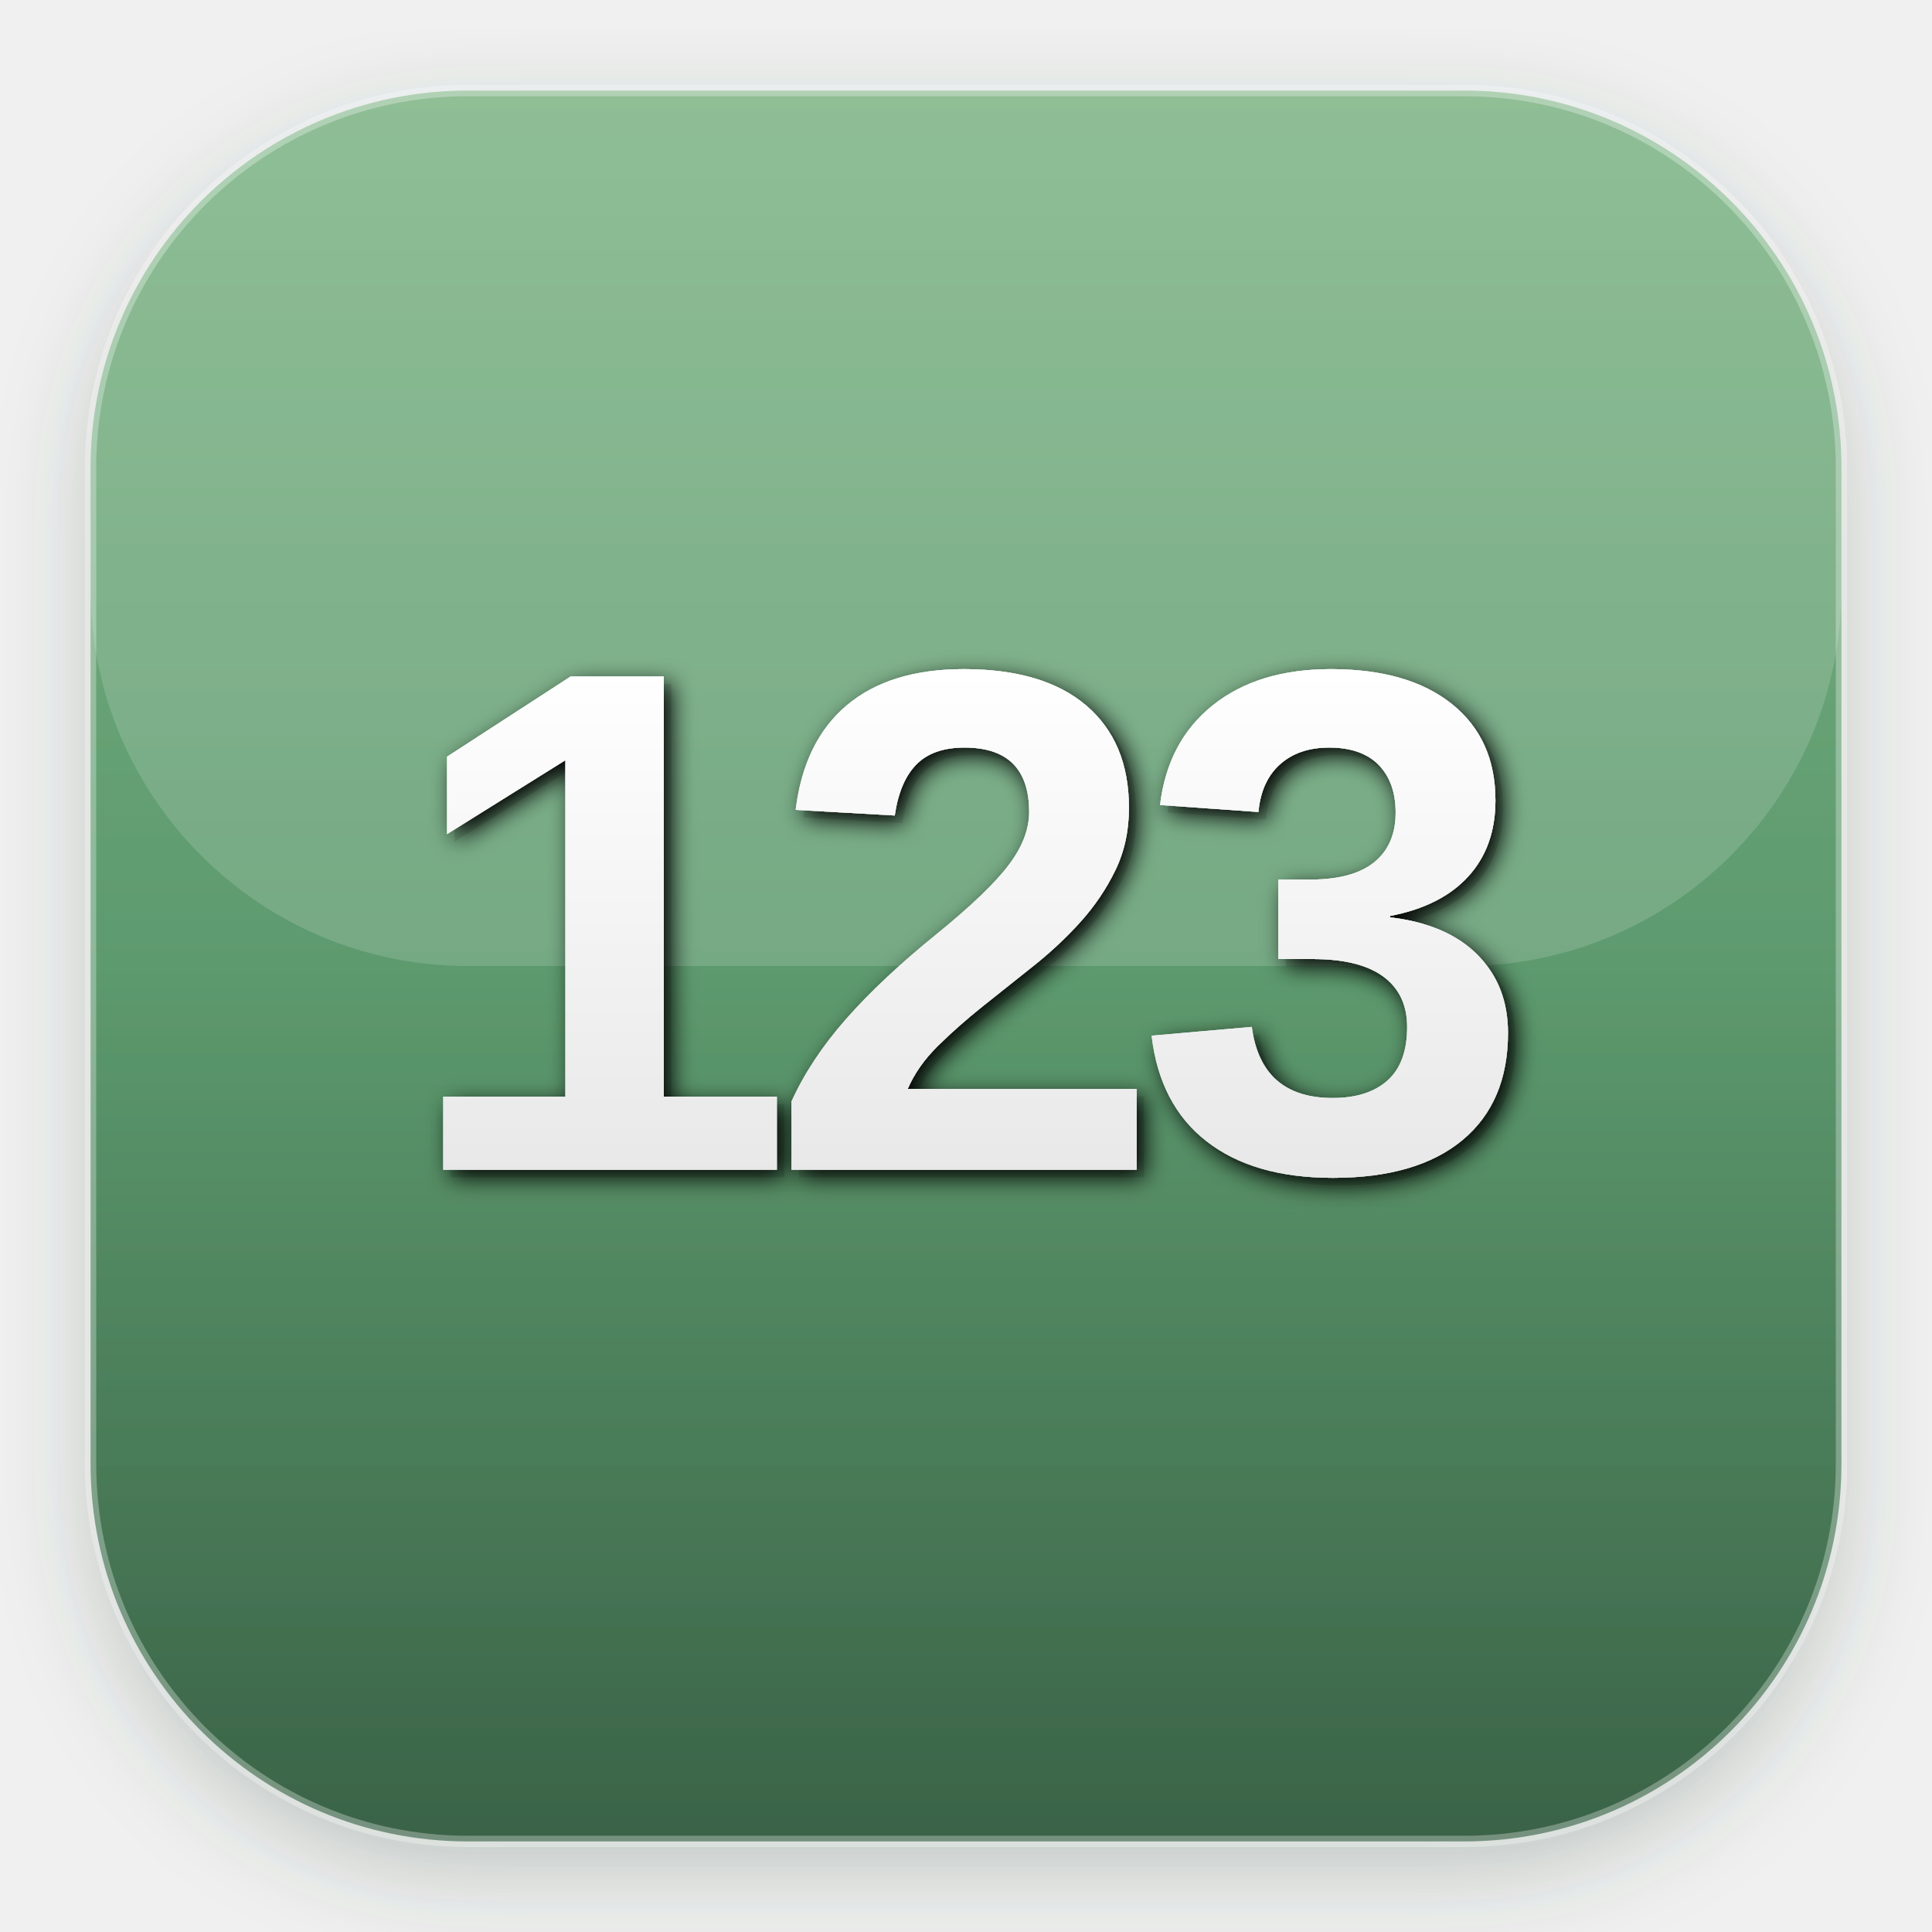
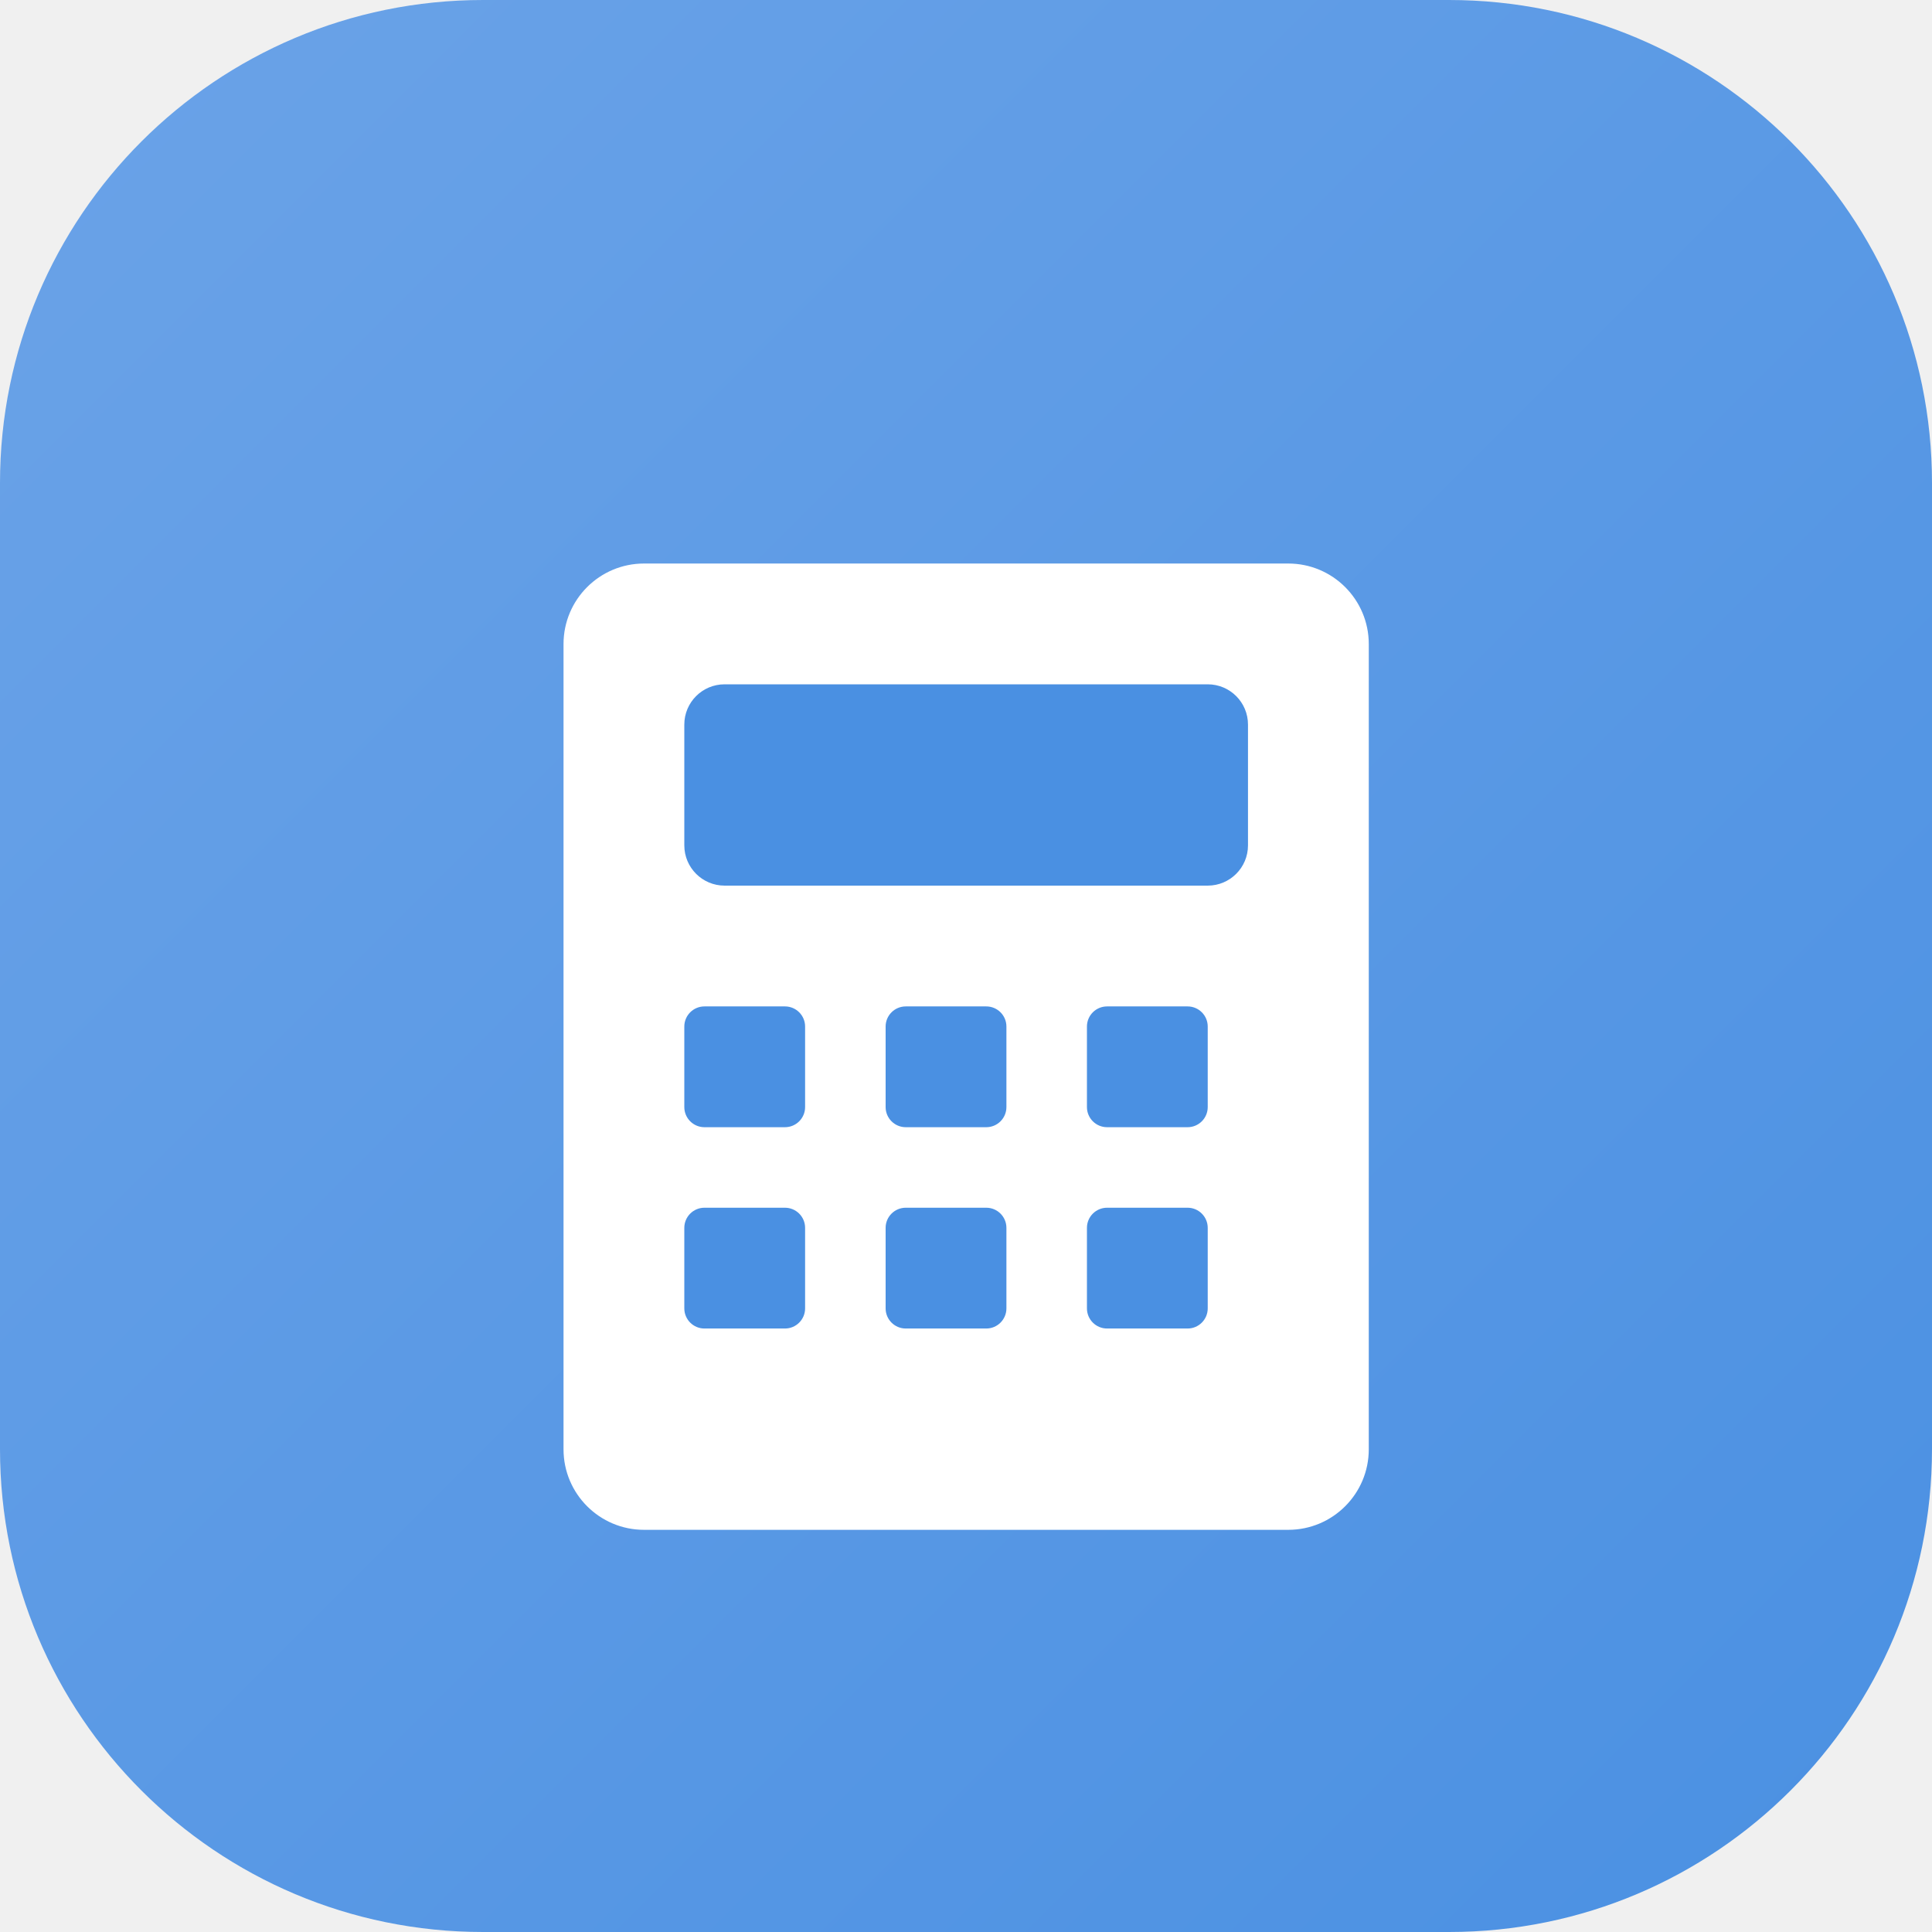
<svg xmlns="http://www.w3.org/2000/svg" viewBox="0 0 512 512">
  <defs>
-     <linearGradient id="clayBg" x1="0%" y1="0%" x2="0%" y2="100%">
-       <stop offset="0%" style="stop-color:#7BB383" />
-       <stop offset="50%" style="stop-color:#5D9A6E" />
-       <stop offset="100%" style="stop-color:#3A6347" />
+     <linearGradient id="bgGradient" x1="0%" y1="0%" x2="100%" y2="100%">
+       <stop offset="0%" style="stop-color:#6BA3E8" />
+       <stop offset="100%" style="stop-color:#4A90E2" />
    </linearGradient>
-     <linearGradient id="numberHighlight" x1="0%" y1="0%" x2="0%" y2="100%">
-       <stop offset="0%" style="stop-color:#FFFFFF" />
-       <stop offset="100%" style="stop-color:#E8E8E8" />
-     </linearGradient>
-     <filter id="innerShadow" x="-20%" y="-20%" width="140%" height="140%">
-       <feGaussianBlur in="SourceAlpha" stdDeviation="3" result="blur" />
-       <feOffset dx="2" dy="2" result="offsetBlur" />
-       <feComposite in="SourceGraphic" in2="offsetBlur" operator="over" />
-     </filter>
-     <filter id="clayShadow" x="-20%" y="-20%" width="140%" height="140%">
-       <feDropShadow dx="0" dy="8" stdDeviation="12" flood-color="#2F4F39" flood-opacity="0.25" />
-     </filter>
  </defs>
-   <rect x="24" y="24" width="464" height="464" rx="100" fill="url(#clayBg)" filter="url(#clayShadow)" />
-   <rect x="24" y="24" width="464" height="232" rx="100" fill="rgba(255,255,255,0.15)" />
-   <rect x="24" y="24" width="464" height="464" rx="100" fill="none" stroke="rgba(255,255,255,0.3)" stroke-width="3" />
-   <text x="256" y="310" font-family="Arial Rounded MT Bold, Arial, sans-serif" font-size="190" font-weight="900" fill="url(#numberHighlight)" text-anchor="middle" filter="url(#innerShadow)" letter-spacing="-8">123</text>
-   <text x="258" y="312" font-family="Arial Rounded MT Bold, Arial, sans-serif" font-size="190" font-weight="900" fill="rgba(0,0,0,0.1)" text-anchor="middle" letter-spacing="-8">123</text>
-   <text x="256" y="310" font-family="Arial Rounded MT Bold, Arial, sans-serif" font-size="190" font-weight="900" fill="url(#numberHighlight)" text-anchor="middle" letter-spacing="-8">123</text>
+   <rect width="512" height="512" rx="128" ry="128" fill="url(#bgGradient)" />
+   <g fill="white" transform="translate(128, 128) scale(10.67)">
+     <rect x="2" y="2" width="20" height="24" rx="2" ry="2" fill="white" />
+     <rect x="5" y="5" width="14" height="5" rx="1" ry="1" fill="#4A90E2" />
+     <rect x="5" y="13" width="3" height="3" rx="0.5" ry="0.5" fill="#4A90E2" />
+     <rect x="10" y="13" width="3" height="3" rx="0.5" ry="0.5" fill="#4A90E2" />
+     <rect x="15" y="13" width="3" height="3" rx="0.5" ry="0.5" fill="#4A90E2" />
+     <rect x="5" y="18" width="3" height="3" rx="0.5" ry="0.5" fill="#4A90E2" />
+     <rect x="10" y="18" width="3" height="3" rx="0.5" ry="0.5" fill="#4A90E2" />
+     <rect x="15" y="18" width="3" height="3" rx="0.5" ry="0.5" fill="#4A90E2" />
+   </g>
</svg>
